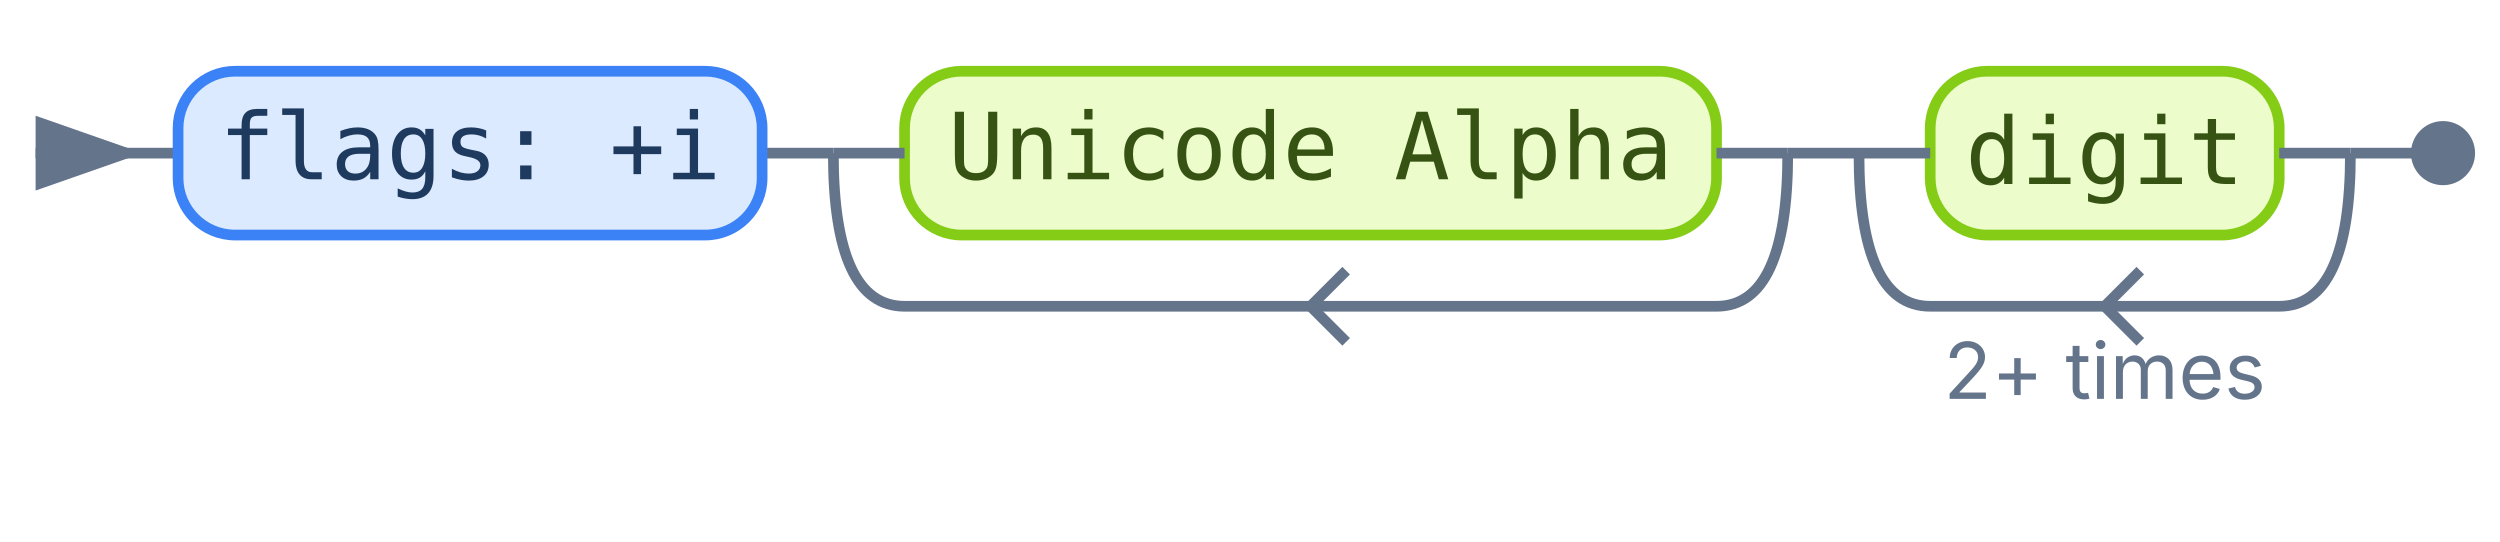
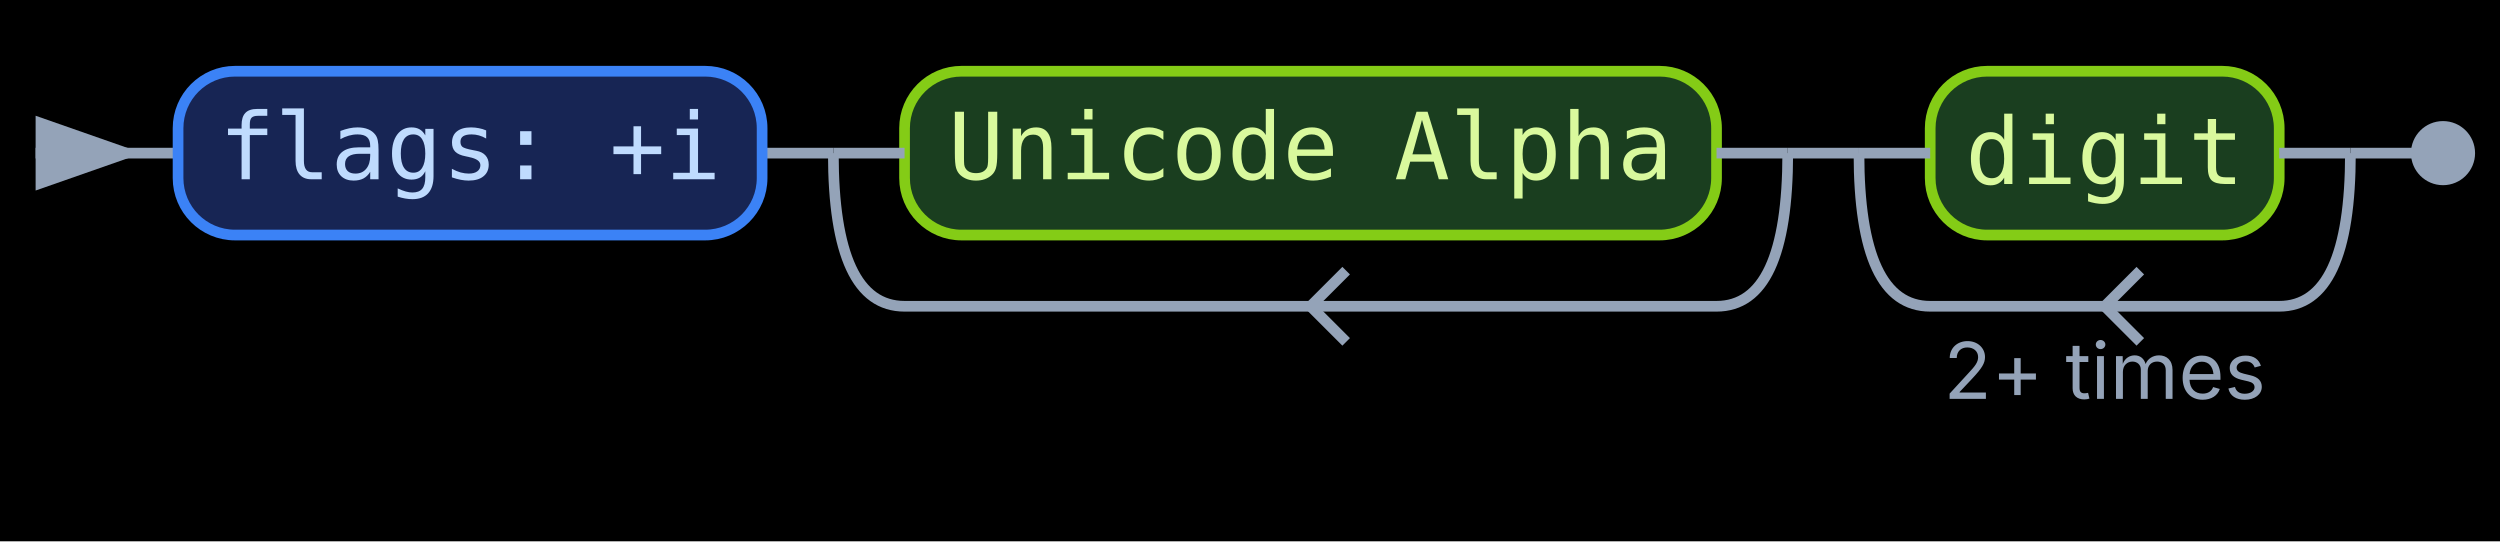
<svg xmlns="http://www.w3.org/2000/svg" width="351" height="76" viewBox="0 0 351 76">
  <defs>
    <marker id="start-arrow" markerWidth="10" markerHeight="7" refX="0" refY="3.5" orient="auto">
-       <polygon points="0 0, 10 3.5, 0 7" fill="#64748b" />
+       <polygon points="0 0, 10 3.5, 0 7" fill="#94a3b8" />
    </marker>
    <marker id="end-dot" markerWidth="8" markerHeight="8" refX="4" refY="4">
-       <circle cx="4" cy="4" r="3" fill="#64748b" />
+       <circle cx="4" cy="4" r="3" fill="#94a3b8" />
    </marker>
  </defs>
  <style>
- 		.literal rect { fill: #fee2e2; stroke: #ef4444; stroke-width: 1.5; }
- 		.literal text { fill: #991b1b; }
- 		.escape rect { fill: #ecfccb; stroke: #84cc16; stroke-width: 1.5; }
- 		.escape text { fill: #365314; }
- 		.charset rect { fill: #f5f0e1; stroke: #a39e8a; stroke-width: 1.5; }
- 		.charset text { fill: #57534e; }
- 		.anchor rect { fill: #334155; stroke: #1e293b; stroke-width: 1.5; }
- 		.anchor text { fill: #e2e8f0; }
- 		.any-character rect { fill: #dbeafe; stroke: #3b82f6; stroke-width: 1.5; }
- 		.any-character text { fill: #1e3a5f; }
- 		.flags rect { fill: #dbeafe; stroke: #3b82f6; stroke-width: 1.5; }
- 		.flags text { fill: #1e3a5f; }
- 		.recursive-ref rect { fill: #ede9fe; stroke: #8b5cf6; stroke-width: 1.5; }
- 		.recursive-ref text { fill: #4c1d95; }
- 		.callout rect { fill: #fff7ed; stroke: #f97316; stroke-width: 1.5; }
- 		.callout text { fill: #7c2d12; }
- 		.backtrack-control rect { fill: #fee2e2; stroke: #ef4444; stroke-width: 1.5; }
- 		.backtrack-control text { fill: #991b1b; }
- 		.conditional rect { fill: #e0f2fe; stroke: #0ea5e9; stroke-width: 1.5; }
- 		.conditional text { fill: #0c4a6e; }
- 		.comment rect { fill: #f3f4f6; stroke: #9ca3af; stroke-width: 1.5; stroke-dasharray: 4,2; }
- 		.comment text { fill: #6b7280; }
+ 		.literal rect { fill: #3f1d1d; stroke: #ef4444; stroke-width: 1.5; }
+ 		.literal text { fill: #fecaca; }
+ 		.escape rect { fill: #1a3e1f; stroke: #84cc16; stroke-width: 1.5; }
+ 		.escape text { fill: #d9f99d; }
+ 		.charset rect { fill: #3d3a2a; stroke: #a39e8a; stroke-width: 1.5; }
+ 		.charset text { fill: #e7e5e4; }
+ 		.anchor rect { fill: #cbd5e1; stroke: #e2e8f0; stroke-width: 1.5; }
+ 		.anchor text { fill: #0f172a; }
+ 		.any-character rect { fill: #172554; stroke: #3b82f6; stroke-width: 1.5; }
+ 		.any-character text { fill: #bfdbfe; }
+ 		.flags rect { fill: #172554; stroke: #3b82f6; stroke-width: 1.5; }
+ 		.flags text { fill: #bfdbfe; }
+ 		.recursive-ref rect { fill: #2e1065; stroke: #8b5cf6; stroke-width: 1.5; }
+ 		.recursive-ref text { fill: #ddd6fe; }
+ 		.callout rect { fill: #431407; stroke: #f97316; stroke-width: 1.5; }
+ 		.callout text { fill: #fed7aa; }
+ 		.backtrack-control rect { fill: #3f1d1d; stroke: #ef4444; stroke-width: 1.5; }
+ 		.backtrack-control text { fill: #fecaca; }
+ 		.conditional rect { fill: #082f49; stroke: #0ea5e9; stroke-width: 1.5; }
+ 		.conditional text { fill: #bae6fd; }
+ 		.comment rect { fill: #1f2937; stroke: #6b7280; stroke-width: 1.5; stroke-dasharray: 4,2; }
+ 		.comment text { fill: #9ca3af; }
		.comment text { font-style: italic; }
- 		text { font-family: monospace; font-size: 13px; fill: #000; }
+ 		text { font-family: monospace; font-size: 13px; fill: #e2e8f0; }
		.subexp-label, .charset-label, .flags-label { font-family: system-ui, -apple-system, sans-serif; font-size: 11px; }
- 		.repeat-label { fill: #64748b; font-family: system-ui, -apple-system, sans-serif; font-size: 11px; }
+ 		.repeat-label { fill: #94a3b8; font-family: system-ui, -apple-system, sans-serif; font-size: 11px; }
	</style>
-   <line x1="5" y1="21.5" x2="25" y2="21.5" stroke="#64748b" stroke-width="1.5" marker-start="url(#start-arrow)" />
-   <line x1="330" y1="21.5" x2="343" y2="21.5" stroke="#64748b" stroke-width="1.5" marker-end="url(#end-dot)" />
+   <rect x="0" y="0" width="351" height="76" fill="#000000" />
+   <line x1="5" y1="21.5" x2="25" y2="21.5" stroke="#94a3b8" stroke-width="1.5" marker-start="url(#start-arrow)" />
+   <line x1="330" y1="21.5" x2="343" y2="21.5" stroke="#94a3b8" stroke-width="1.5" marker-end="url(#end-dot)" />
  <g transform="translate(25,10)">
    <g class="match">
-       <path d="M 82 11.5 L 92 11.5 M 226 11.5 L 236 11.5" fill="none" stroke="#64748b" stroke-width="1.5" />
+       <path d="M 82 11.5 L 92 11.5 M 226 11.5 L 236 11.5" fill="none" stroke="#94a3b8" stroke-width="1.5" />
      <g class="flags">
        <rect x="0" y="0" width="82" height="23" rx="8" ry="8" />
        <text x="41" y="15.167" font-family="system-ui, -apple-system, sans-serif" font-size="11" text-anchor="middle">flags: +i</text>
      </g>
      <g transform="translate(92,0)">
        <g class="repeat">
-           <path d="M 134 11.5 Q 134 33 124 33 H 10 Q 0 33 0 11.5" fill="none" stroke="#64748b" stroke-width="1.5" class="loop-path" />
-           <path d="M 72 28 L 67 33 L 72 38" fill="none" stroke="#64748b" stroke-width="1.5" />
+           <path d="M 134 11.5 Q 134 33 124 33 H 10 Q 0 33 0 11.5" fill="none" stroke="#94a3b8" stroke-width="1.5" class="loop-path" />
+           <path d="M 72 28 L 67 33 L 72 38" fill="none" stroke="#94a3b8" stroke-width="1.5" />
          <g transform="translate(10,0)">
            <g class="escape">
              <rect x="0" y="0" width="114" height="23" rx="8" ry="8" />
              <text x="57" y="15.167" font-family="system-ui, -apple-system, sans-serif" font-size="11" text-anchor="middle">Unicode Alpha</text>
            </g>
          </g>
-           <line x1="0" y1="11.5" x2="10" y2="11.5" stroke="#64748b" stroke-width="1.5" />
-           <line x1="124" y1="11.5" x2="134" y2="11.5" stroke="#64748b" stroke-width="1.5" />
+           <line x1="0" y1="11.5" x2="10" y2="11.5" stroke="#94a3b8" stroke-width="1.5" />
+           <line x1="124" y1="11.5" x2="134" y2="11.5" stroke="#94a3b8" stroke-width="1.5" />
        </g>
      </g>
      <g transform="translate(236,0)">
        <g class="repeat">
-           <path d="M 69 11.5 Q 69 33 59 33 H 10 Q 0 33 0 11.5" fill="none" stroke="#64748b" stroke-width="1.5" class="loop-path" />
-           <path d="M 39.5 28 L 34.5 33 L 39.5 38" fill="none" stroke="#64748b" stroke-width="1.5" />
+           <path d="M 69 11.5 Q 69 33 59 33 H 10 Q 0 33 0 11.5" fill="none" stroke="#94a3b8" stroke-width="1.5" class="loop-path" />
+           <path d="M 39.5 28 L 34.5 33 L 39.5 38" fill="none" stroke="#94a3b8" stroke-width="1.5" />
          <text x="34.5" y="46" font-family="system-ui, -apple-system, sans-serif" font-size="11" text-anchor="middle" class="repeat-label">2+ times</text>
          <g transform="translate(10,0)">
            <g class="escape">
              <rect x="0" y="0" width="49" height="23" rx="8" ry="8" />
              <text x="24.5" y="15.833" font-family="monospace" font-size="13" text-anchor="middle">digit</text>
            </g>
          </g>
-           <line x1="0" y1="11.5" x2="10" y2="11.5" stroke="#64748b" stroke-width="1.5" />
-           <line x1="59" y1="11.5" x2="69" y2="11.5" stroke="#64748b" stroke-width="1.5" />
+           <line x1="0" y1="11.5" x2="10" y2="11.5" stroke="#94a3b8" stroke-width="1.5" />
+           <line x1="59" y1="11.5" x2="69" y2="11.5" stroke="#94a3b8" stroke-width="1.5" />
        </g>
      </g>
    </g>
  </g>
</svg>
